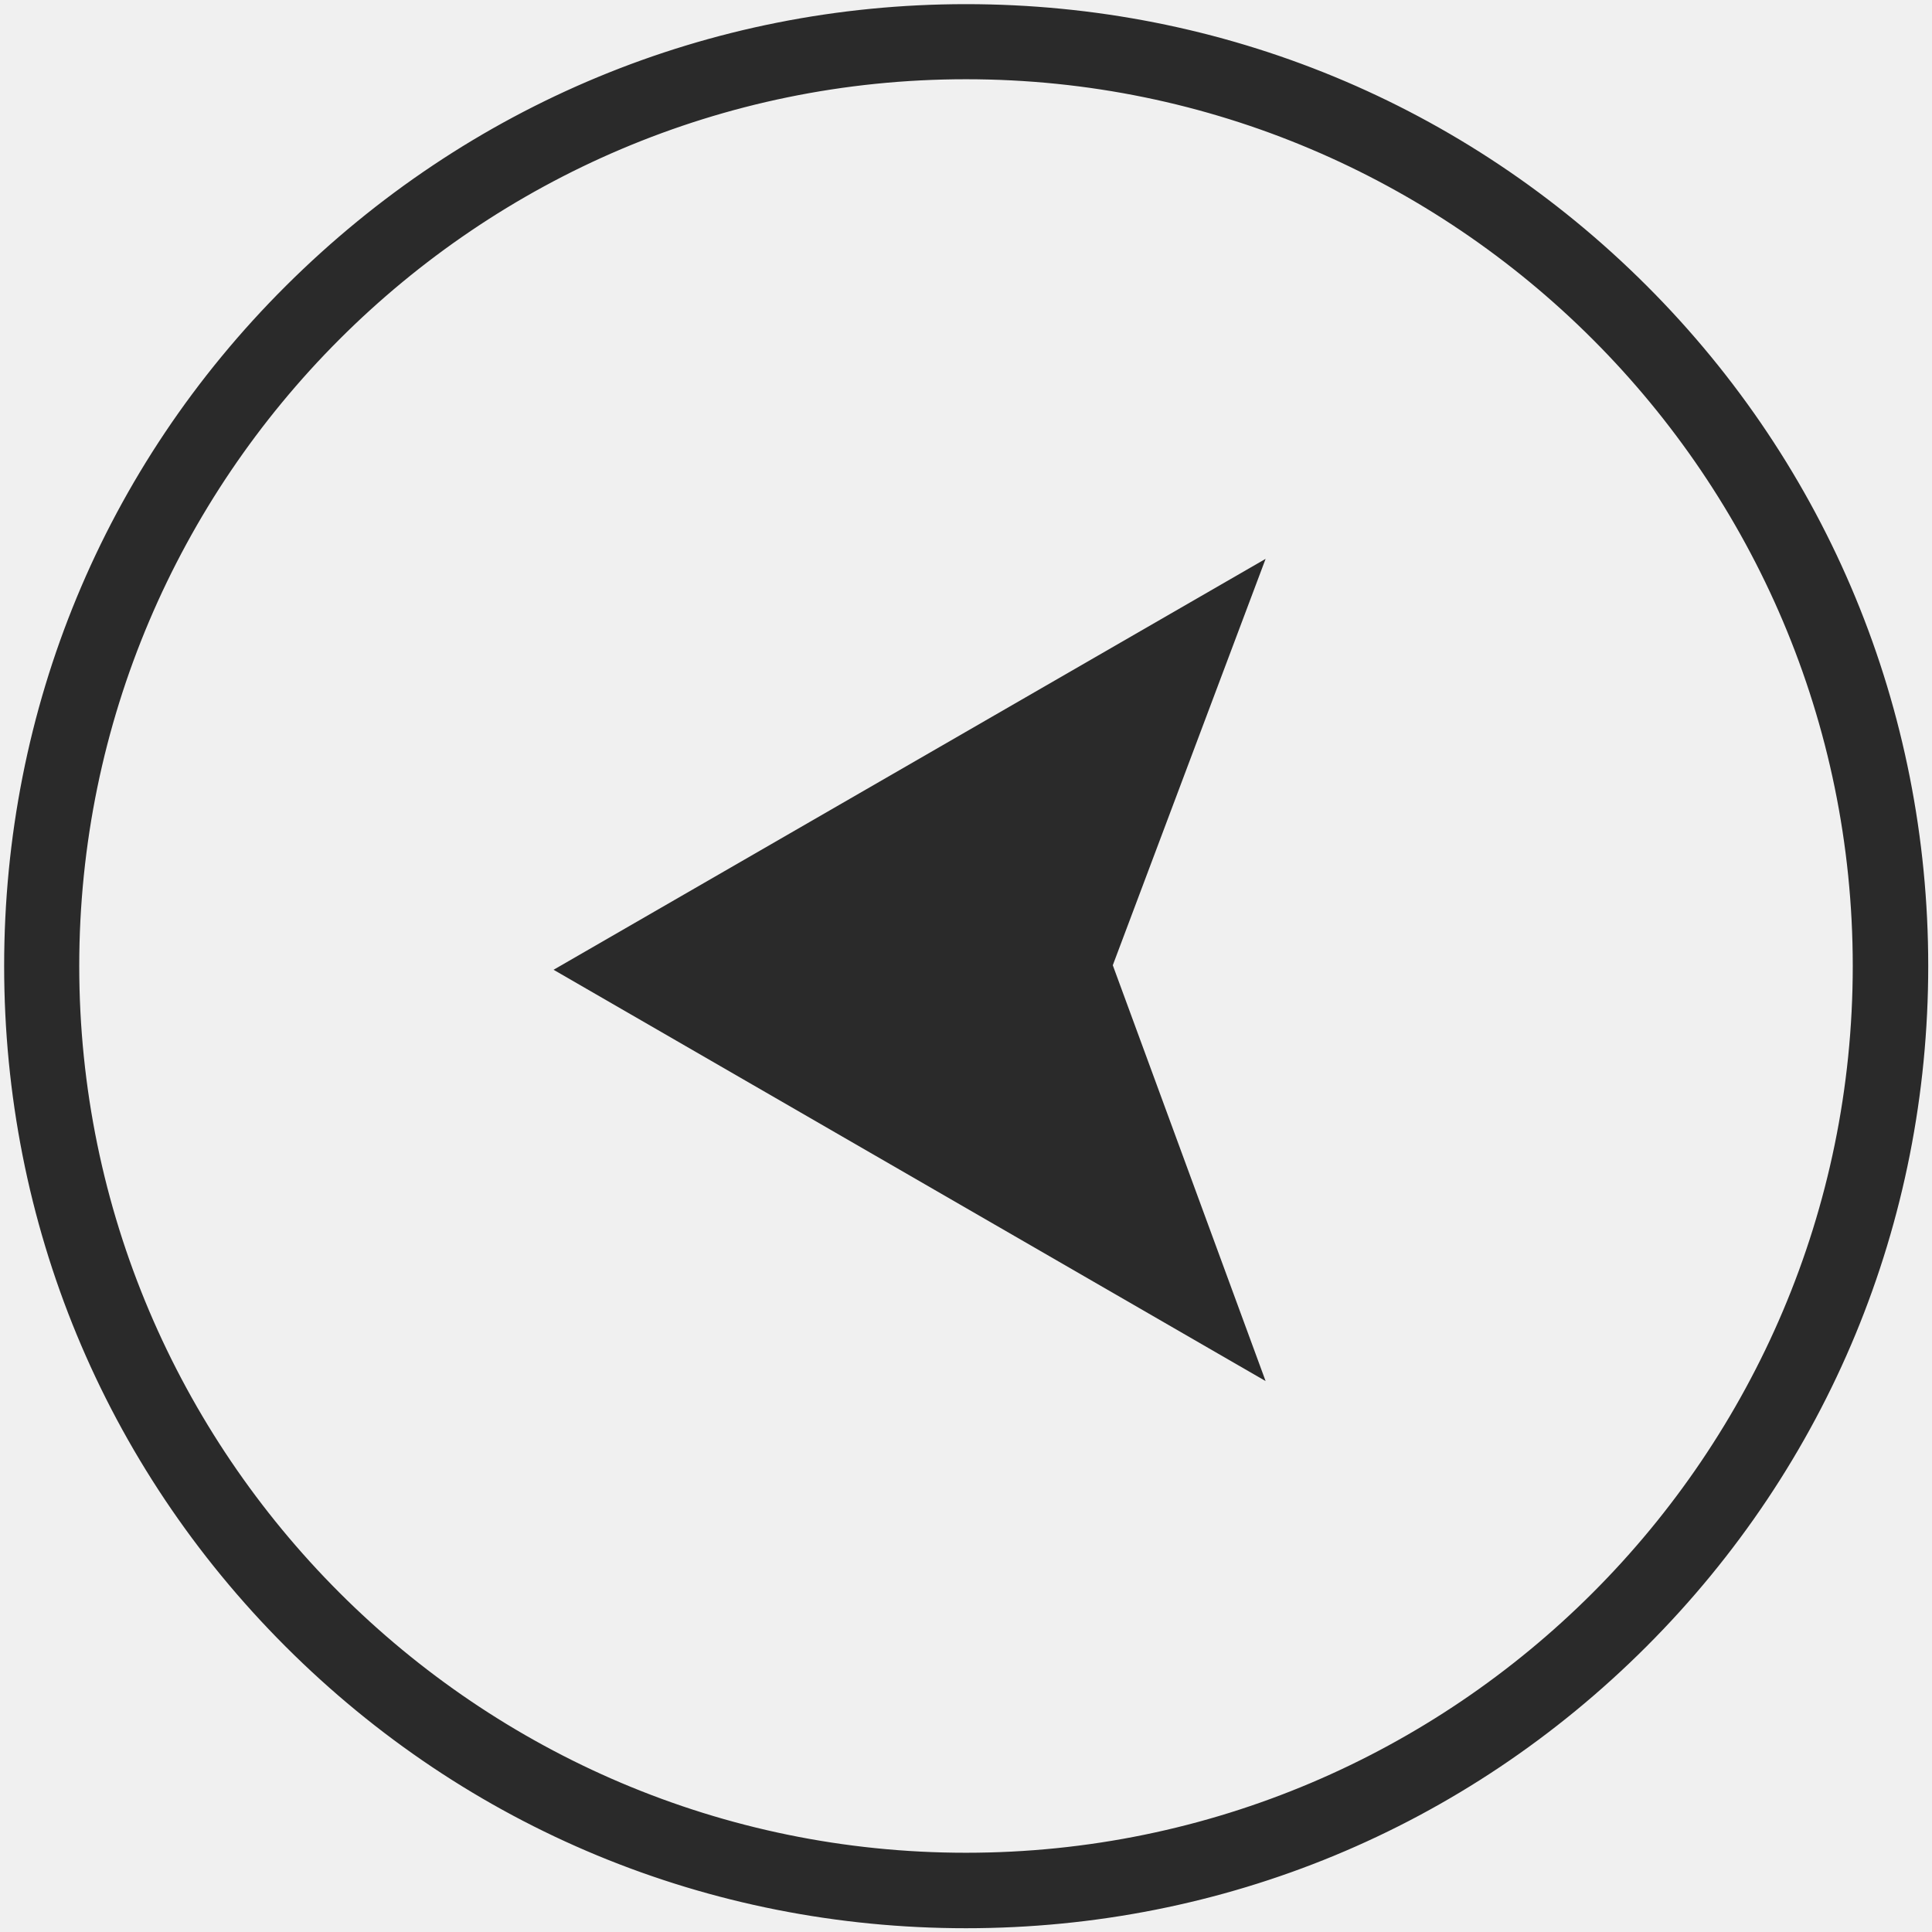
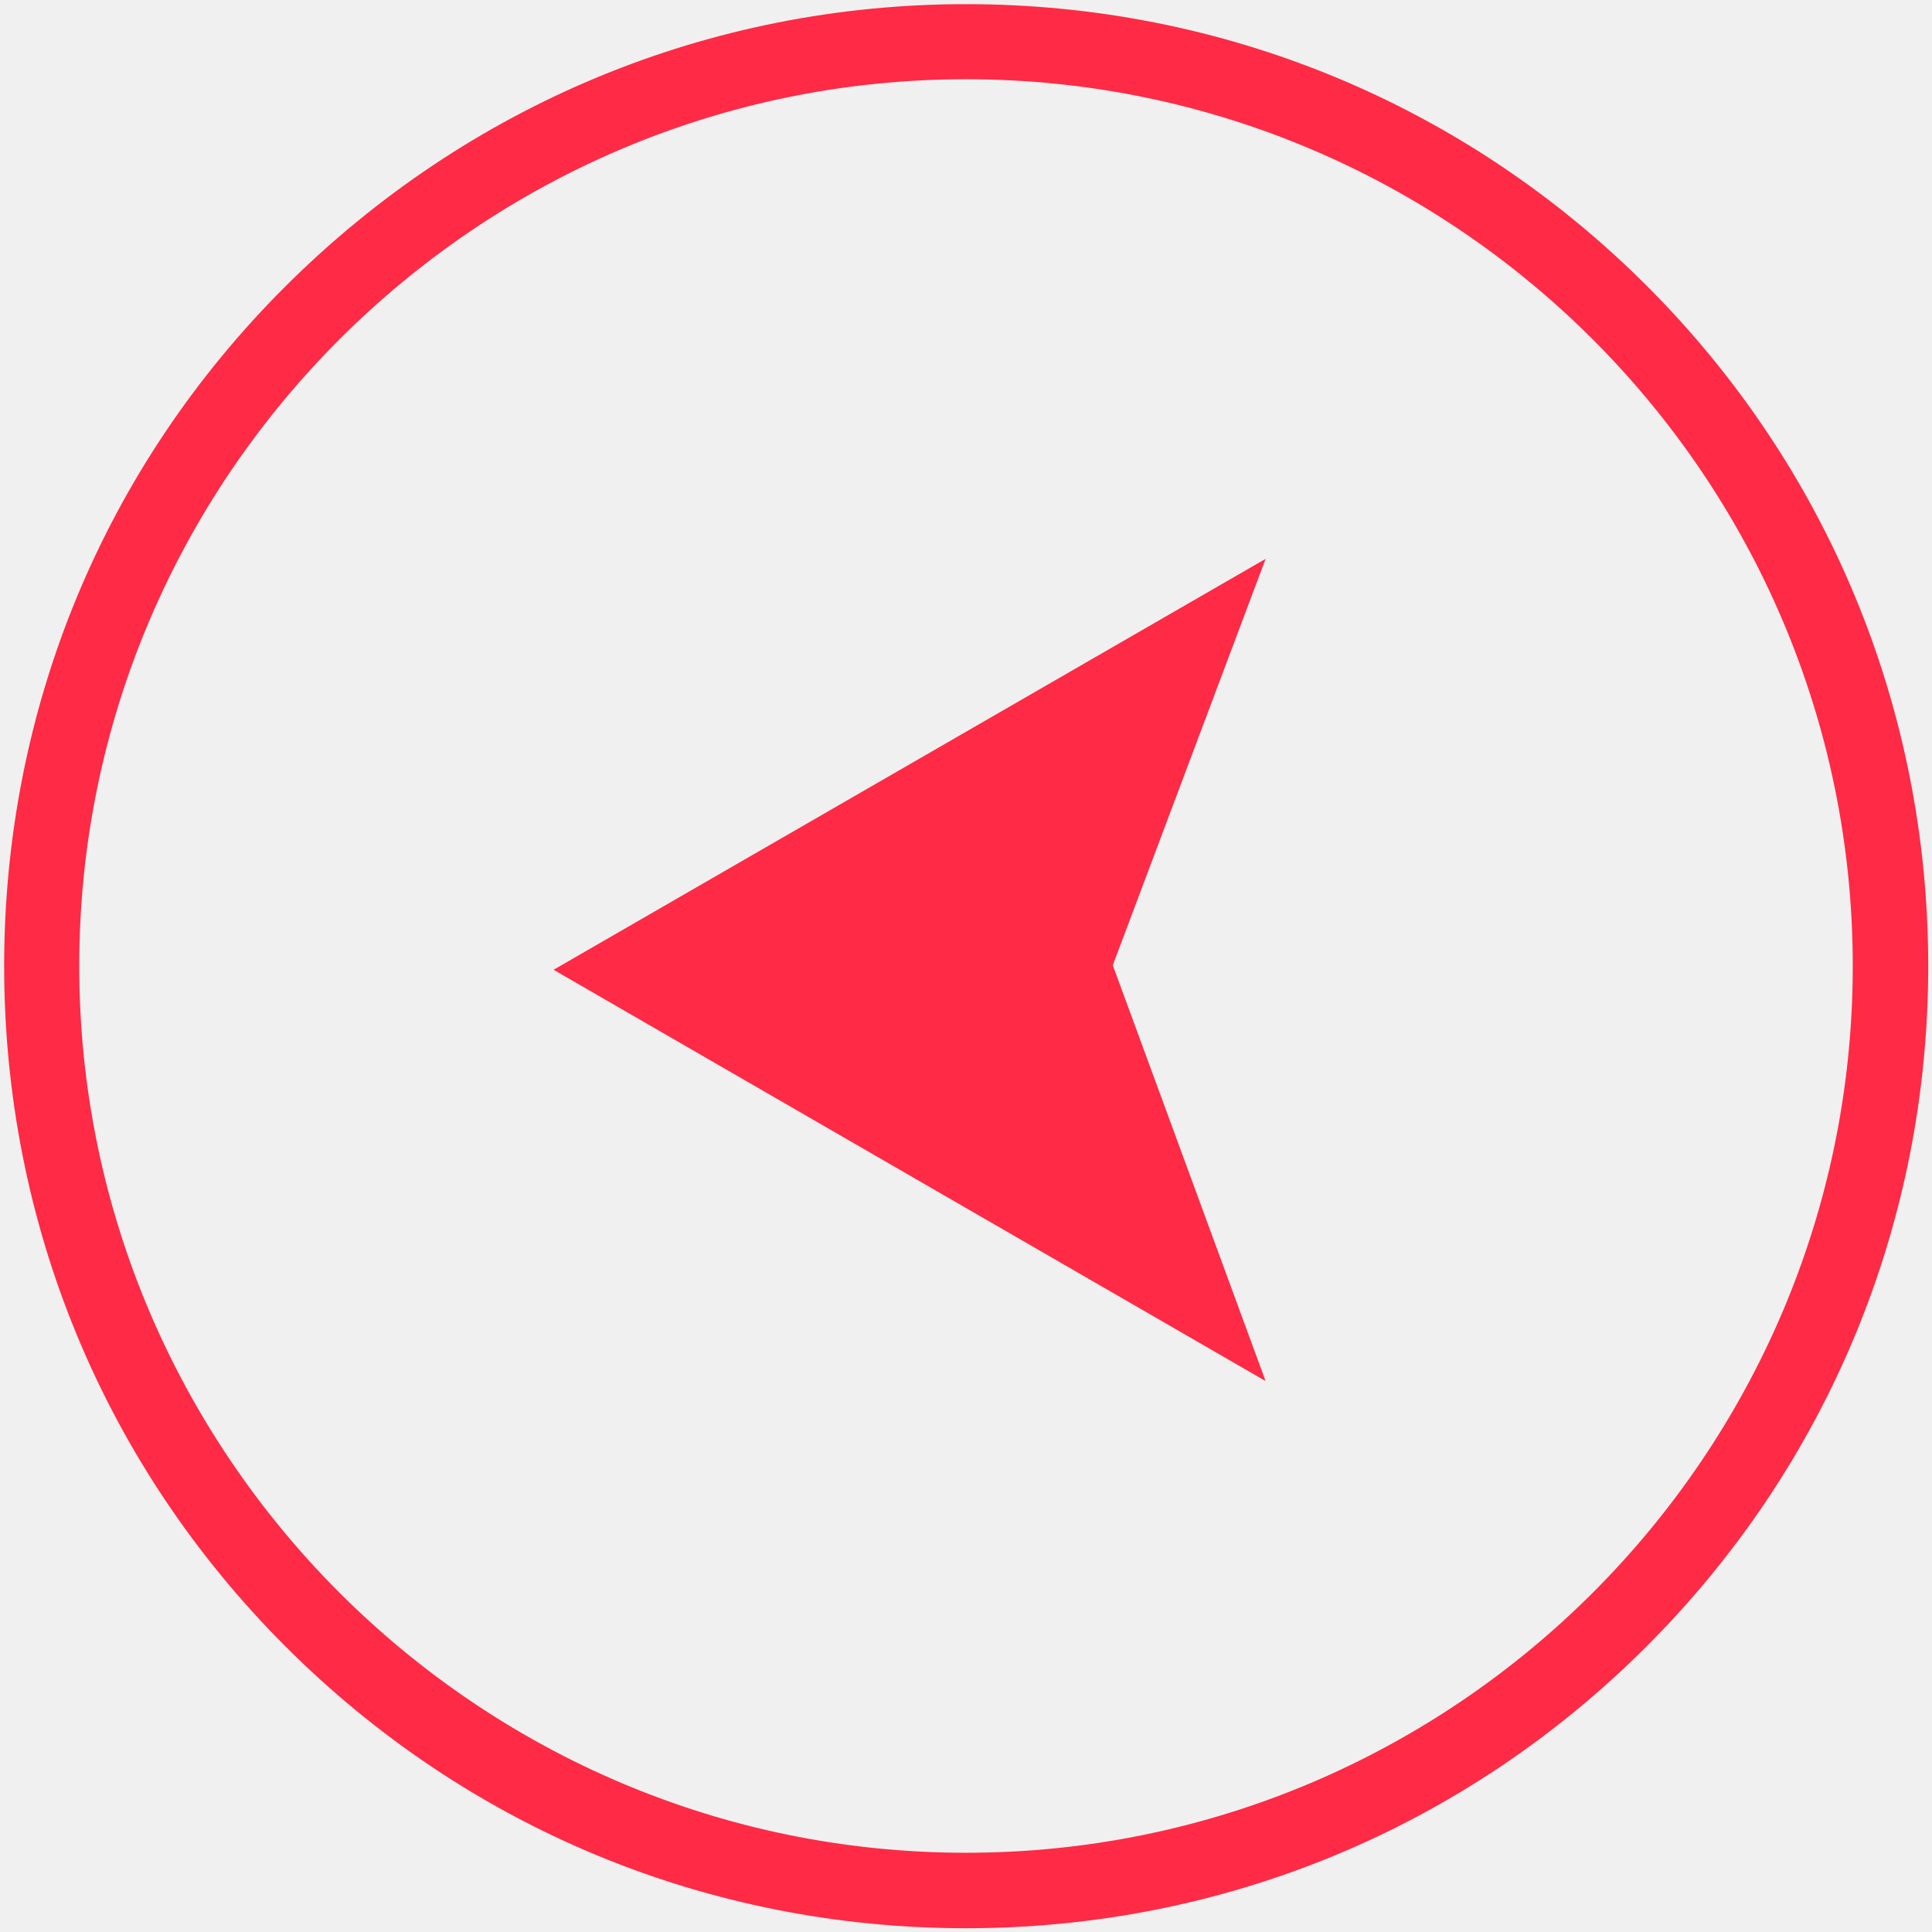
<svg xmlns="http://www.w3.org/2000/svg" version="1.1" id="Capa_1" x="0px" y="0px" viewBox="0 0 512 512" style="enable-background:new 0 0 512 512;" xml:space="preserve">
  <style type="text/css">
	.st0{display:none;}
	.st1{display:inline;}
	.st2{fill:#FFFFFF;stroke:#FFFFFF;stroke-width:0.1;stroke-miterlimit:10;}
	.st3{fill:none;stroke:#FFFFFF;stroke-width:0.1;stroke-miterlimit:10;}
- 	.st4{fill:#2A2A2A;stroke:#2A2A2A;stroke-width:10;stroke-miterlimit:10;}
- 	.st5{fill:#2A2A2A;}
+ 	.st4{fill:#FF2A45;stroke:#FF2A45;stroke-width:10;stroke-miterlimit:10;}
+ 	.st5{fill:#FF2A45;}
</style>
  <g class="st0">
    <g class="st1">
      <rect x="0.1" y="0.1" class="st2" width="200" height="200" />
      <line class="st3" x1="0.1" y1="496" x2="512" y2="496" />
      <line class="st3" x1="0.1" y1="480" x2="512" y2="480" />
      <line class="st3" x1="0.1" y1="464" x2="512" y2="464" />
      <line class="st3" x1="0.1" y1="448" x2="512" y2="448" />
      <line class="st3" x1="0.1" y1="432" x2="512" y2="432" />
      <line class="st3" x1="0.1" y1="416" x2="512" y2="416" />
      <line class="st3" x1="0.1" y1="400" x2="512" y2="400" />
      <line class="st3" x1="0.1" y1="384" x2="512" y2="384" />
      <line class="st3" x1="0.1" y1="368" x2="512" y2="368" />
      <line class="st3" x1="0.1" y1="352" x2="512" y2="352" />
      <line class="st3" x1="0.1" y1="336" x2="512" y2="336" />
      <line class="st3" x1="0.1" y1="320" x2="512" y2="320" />
      <line class="st3" x1="0.1" y1="304" x2="512" y2="304" />
      <line class="st3" x1="0.1" y1="288" x2="512" y2="288" />
      <line class="st3" x1="0.1" y1="272" x2="512" y2="272" />
      <line class="st3" x1="0.1" y1="256" x2="512" y2="256" />
      <line class="st3" x1="0.1" y1="240.1" x2="512" y2="240.1" />
      <line class="st3" x1="0.1" y1="224.1" x2="512" y2="224.1" />
      <line class="st3" x1="0.1" y1="208.1" x2="512" y2="208.1" />
      <line class="st3" x1="0.1" y1="192.1" x2="512" y2="192.1" />
      <line class="st3" x1="0.1" y1="176.1" x2="512" y2="176.1" />
      <line class="st3" x1="0.1" y1="160.1" x2="512" y2="160.1" />
      <line class="st3" x1="0.1" y1="144.1" x2="512" y2="144.1" />
      <line class="st3" x1="0.1" y1="128.1" x2="512" y2="128.1" />
      <line class="st3" x1="0.1" y1="112.1" x2="512" y2="112.1" />
      <line class="st3" x1="0.1" y1="96.1" x2="512" y2="96.1" />
      <line class="st3" x1="0.1" y1="80.1" x2="512" y2="80.1" />
      <line class="st3" x1="0.1" y1="64.1" x2="512" y2="64.1" />
      <line class="st3" x1="0.1" y1="48" x2="512" y2="48" />
      <line class="st3" x1="0.1" y1="32" x2="512" y2="32" />
      <line class="st3" x1="0.1" y1="16" x2="512" y2="16" />
      <line class="st3" x1="496" y1="0.1" x2="496" y2="512" />
      <line class="st3" x1="480" y1="0.1" x2="480" y2="512" />
      <line class="st3" x1="464" y1="0.1" x2="464" y2="512" />
      <line class="st3" x1="448" y1="0.1" x2="448" y2="512" />
      <line class="st3" x1="432" y1="0.1" x2="432" y2="512" />
      <line class="st3" x1="416" y1="0.1" x2="416" y2="512" />
      <line class="st3" x1="400" y1="0.1" x2="400" y2="512" />
      <line class="st3" x1="384" y1="0.1" x2="384" y2="512" />
      <line class="st3" x1="368" y1="0.1" x2="368" y2="512" />
      <line class="st3" x1="352" y1="0.1" x2="352" y2="512" />
      <line class="st3" x1="336" y1="0.1" x2="336" y2="512" />
      <line class="st3" x1="320" y1="0.1" x2="320" y2="512" />
      <line class="st3" x1="304" y1="0.1" x2="304" y2="512" />
      <line class="st3" x1="288" y1="0.1" x2="288" y2="512" />
      <line class="st3" x1="272" y1="0.1" x2="272" y2="512" />
      <line class="st3" x1="256" y1="0.1" x2="256" y2="512" />
      <line class="st3" x1="240.1" y1="0.1" x2="240.1" y2="512" />
      <line class="st3" x1="224.1" y1="0.1" x2="224.1" y2="512" />
      <line class="st3" x1="208.1" y1="0.1" x2="208.1" y2="512" />
      <line class="st3" x1="192.1" y1="0.1" x2="192.1" y2="512" />
      <line class="st3" x1="176.1" y1="0.1" x2="176.1" y2="512" />
      <line class="st3" x1="160.1" y1="0.1" x2="160.1" y2="512" />
      <line class="st3" x1="144.1" y1="0.1" x2="144.1" y2="512" />
      <line class="st3" x1="128.1" y1="0.1" x2="128.1" y2="512" />
      <line class="st3" x1="112.1" y1="0.1" x2="112.1" y2="512" />
      <line class="st3" x1="96.1" y1="0.1" x2="96.1" y2="512" />
      <line class="st3" x1="80.1" y1="0.1" x2="80.1" y2="512" />
      <line class="st3" x1="64.1" y1="0.1" x2="64.1" y2="512" />
      <line class="st3" x1="48" y1="0.1" x2="48" y2="512" />
      <line class="st3" x1="32" y1="0.1" x2="32" y2="512" />
      <line class="st3" x1="16" y1="0.1" x2="16" y2="512" />
    </g>
  </g>
  <g>
    <g>
      <path class="st4" d="M432.9,79.3C480,126.4,506,189.3,506,256s-26,129.6-73.2,176.8S322.9,506,256,506s-129.6-26-176.8-73.2    S6.1,322.9,6.1,256S32,126.4,79.3,79.3S189.3,6.1,256,6.1S385.6,32,432.9,79.3z M496,256c0-132.3-107.7-240-240-240    S16,123.8,16,256s107.7,240,240,240S496,388.4,496,256z" />
      <g>
        <polygon class="st5" points="146.7,257 335.4,148.1 294.9,255.8 335.4,366    " />
      </g>
    </g>
  </g>
</svg>
